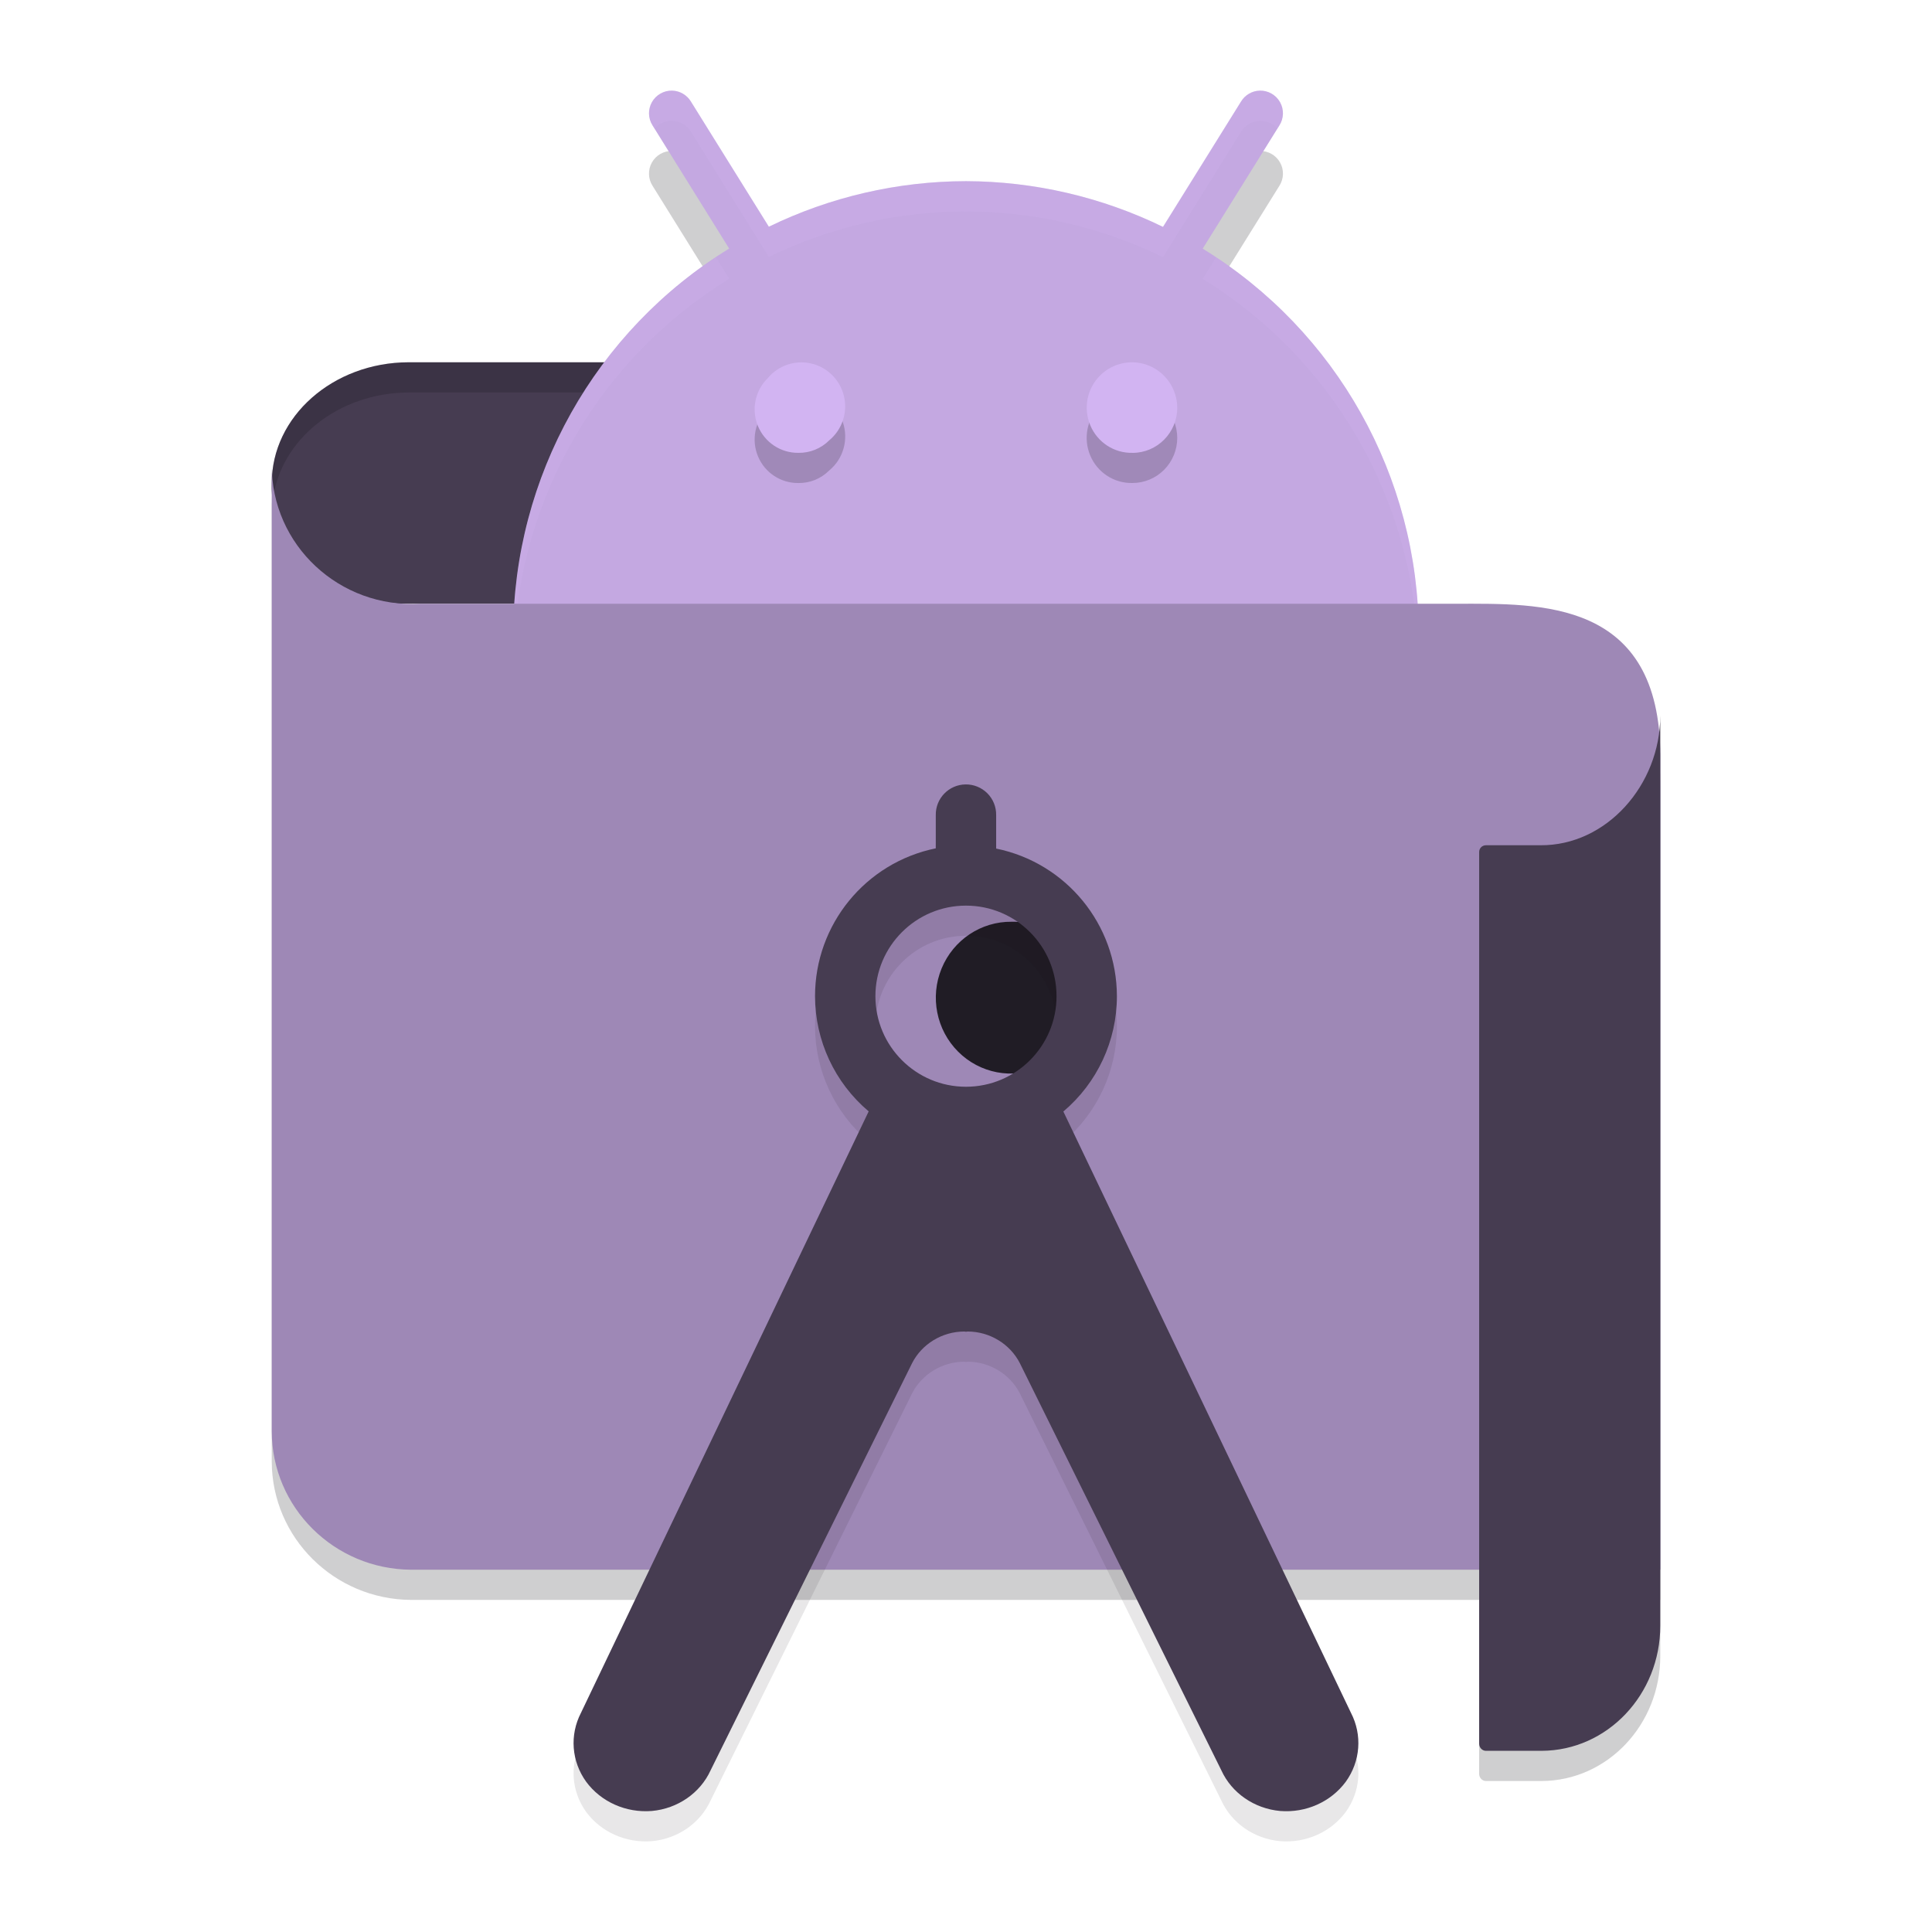
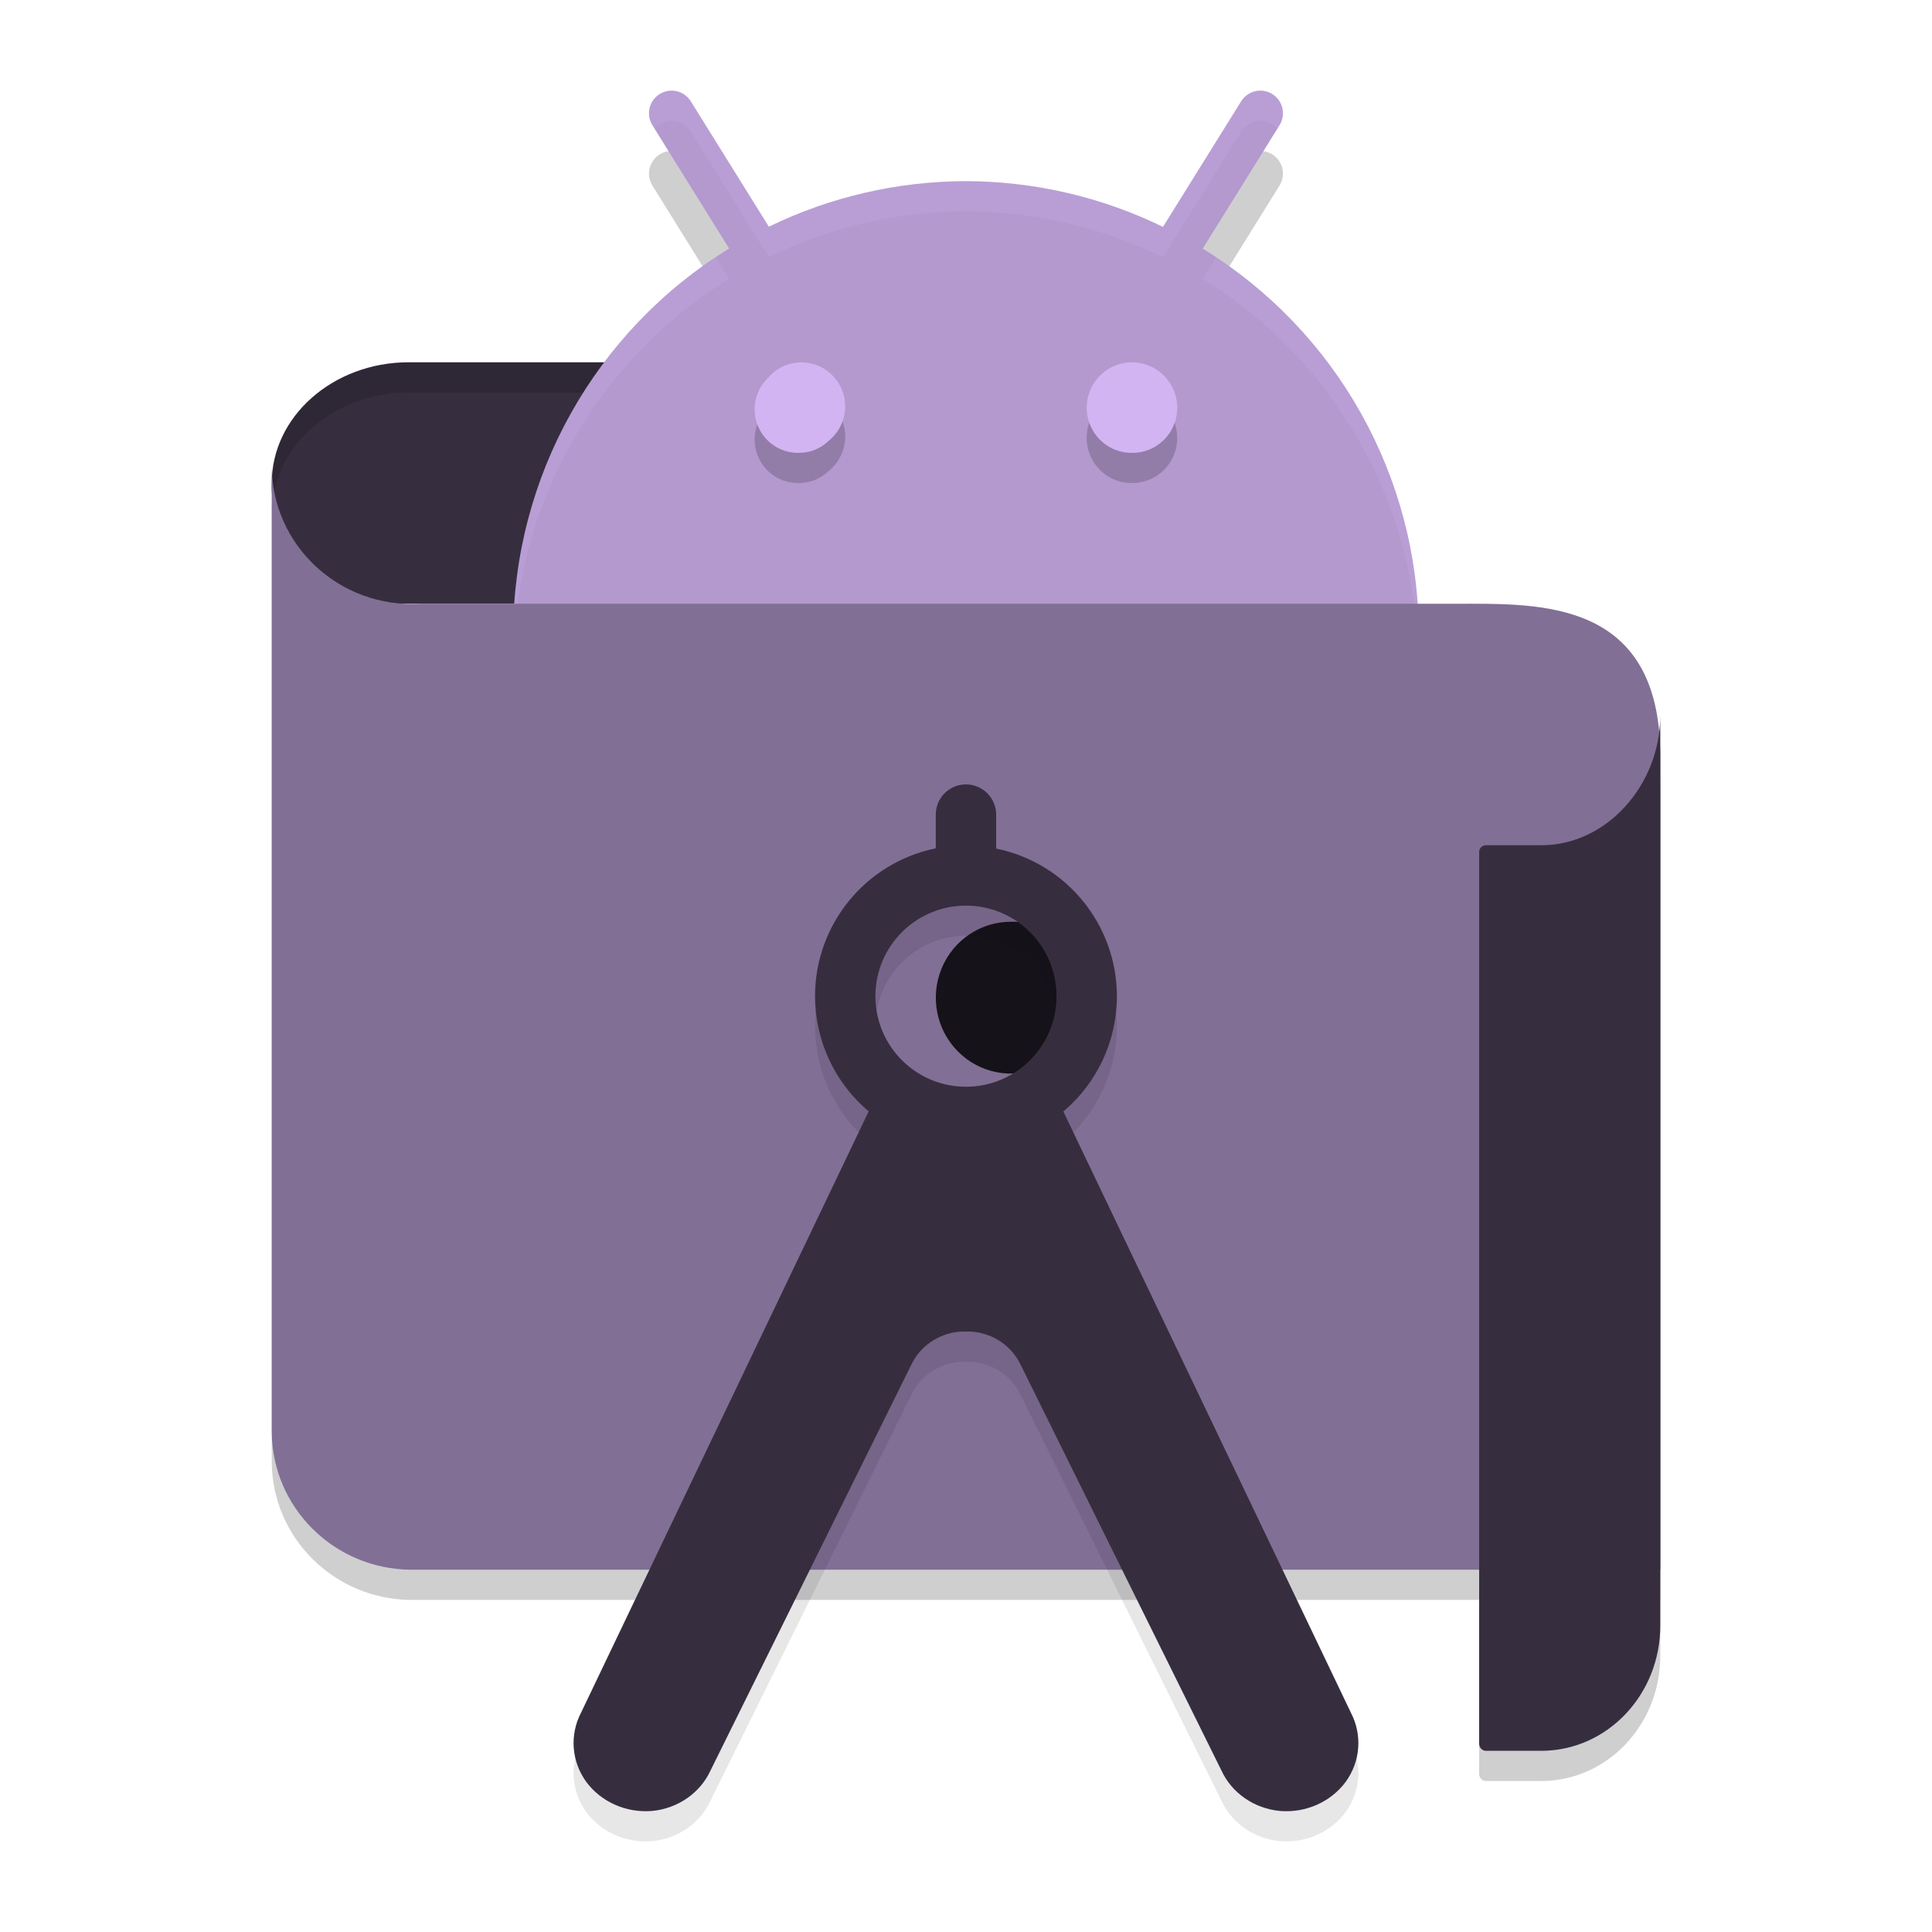
<svg xmlns="http://www.w3.org/2000/svg" width="64" height="64" version="1.1">
  <path style="opacity:0.2" d="M 22.267,5.001 A 0.75,0.75 0 0 0 21.617,6.156 l 2.537,4.078 A 14.999,14.999 0 0 0 17,23.001 14.999,14.999 0 0 0 31.999,38 14.999,14.999 0 0 0 46.998,23.001 14.999,14.999 0 0 0 39.841,10.237 l 2.54,-4.081 A 0.75,0.75 0 0 0 41.731,5.001 0.75,0.75 0 0 0 41.11,5.365 L 38.526,9.516 A 14.999,14.999 0 0 0 31.999,8.001 14.999,14.999 0 0 0 25.469,9.51 L 22.888,5.365 A 0.75,0.75 0 0 0 22.267,5.001 Z" fill="#110f14" />
  <path style="opacity:0.2" d="M 55,52.999 H 13.618 c -2.549,-0.016 -4.608,-2.06 -4.616,-4.582 v -32.017 c -0.014,2.659 2.249,4.763 4.931,4.6 H 48.255 C 50.998,21 55,20.83 55,26.06 Z" fill="#110f14" />
-   <path style="fill:#463c51" d="M 25.867,12.001 H 13.53 a 4.542,4.006 0 0 0 -4.528,4.006 4.396,3.877 0 0 0 4.396,3.993 h 12.601 z" />
+   <path style="fill:#362e3e" d="M 25.867,12.001 H 13.53 a 4.542,4.006 0 0 0 -4.528,4.006 4.396,3.877 0 0 0 4.396,3.993 h 12.601 z" />
  <path style="opacity:0.2" d="m 13.531,12.001 a 4.542,4.006 0 0 0 -4.527,4.008 4.396,3.877 0 0 0 0.033,0.555 4.542,4.006 0 0 1 4.494,-3.562 h 12.336 l 0.117,7 H 26 l -0.133,-8 z" fill="#110f14" />
-   <path style="fill:#c4a8e1" d="M 22.267,3.002 A 0.75,0.75 0 0 0 21.617,4.156 l 2.537,4.078 A 14.999,14.999 0 0 0 17,21.001 14.999,14.999 0 0 0 31.999,36 14.999,14.999 0 0 0 46.998,21.001 14.999,14.999 0 0 0 39.841,8.237 l 2.54,-4.081 A 0.75,0.75 0 0 0 41.731,3.002 0.75,0.75 0 0 0 41.11,3.365 L 38.526,7.516 A 14.999,14.999 0 0 0 31.999,6.001 14.999,14.999 0 0 0 25.469,7.51 L 22.888,3.365 A 0.75,0.75 0 0 0 22.267,3.002 Z" />
+   <path style="fill:#b399ce" d="M 22.267,3.002 A 0.75,0.75 0 0 0 21.617,4.156 l 2.537,4.078 A 14.999,14.999 0 0 0 17,21.001 14.999,14.999 0 0 0 31.999,36 14.999,14.999 0 0 0 46.998,21.001 14.999,14.999 0 0 0 39.841,8.237 l 2.54,-4.081 A 0.75,0.75 0 0 0 41.731,3.002 0.75,0.75 0 0 0 41.11,3.365 L 38.526,7.516 A 14.999,14.999 0 0 0 31.999,6.001 14.999,14.999 0 0 0 25.469,7.51 L 22.888,3.365 A 0.75,0.75 0 0 0 22.267,3.002 Z" />
  <path style="opacity:0.2;fill:#d2b4f2" d="m 22.268,3.001 a 0.75,0.75 0 0 0 -0.65,1.154 l 0.064,0.104 a 0.75,0.75 0 0 1 0.586,-0.258 0.75,0.75 0 0 1 0.621,0.363 L 25.469,8.511 a 14.999,14.999 0 0 1 6.529,-1.51 14.999,14.999 0 0 1 6.527,1.516 l 2.584,-4.152 a 0.75,0.75 0 0 1 0.621,-0.363 0.75,0.75 0 0 1 0.586,0.26 l 0.064,-0.105 A 0.75,0.75 0 0 0 41.73,3.001 0.75,0.75 0 0 0 41.109,3.364 L 38.525,7.517 A 14.999,14.999 0 0 0 31.998,6.001 14.999,14.999 0 0 0 25.469,7.511 L 22.889,3.364 A 0.75,0.75 0 0 0 22.268,3.001 Z M 40.281,8.53 39.842,9.237 A 14.999,14.999 0 0 1 46.977,21.593 14.999,14.999 0 0 0 46.998,21.001 14.999,14.999 0 0 0 40.281,8.53 Z m -16.562,0.002 A 14.999,14.999 0 0 0 17,21.001 a 14.999,14.999 0 0 0 0.021,0.434 14.999,14.999 0 0 1 7.133,-12.201 z" />
-   <path style="fill:#9e88b6" d="M 55,51.999 H 13.618 C 11.07,51.983 9.01,49.939 9.002,47.418 V 15.4 c -0.014,2.659 2.249,4.763 4.931,4.6 H 48.255 C 50.998,20.001 55,19.83 55,25.061 Z" />
+   <path style="fill:#816f95" d="M 55,51.999 H 13.618 C 11.07,51.983 9.01,49.939 9.002,47.418 V 15.4 c -0.014,2.659 2.249,4.763 4.931,4.6 H 48.255 C 50.998,20.001 55,19.83 55,25.061 Z" />
  <path style="opacity:0.2" d="m 26.573,13.001 a 1.451,1.458 0 0 0 -1.148,0.535 1.433,1.44 0 0 0 1.023,2.465 1.415,1.422 0 0 0 1.019,-0.414 1.451,1.458 0 0 0 -0.894,-2.586 z m 10.953,0 a 1.501,1.514 0 0 0 -1.086,0.437 1.482,1.496 0 0 0 1.074,2.562 1.482,1.496 0 0 0 1.484,-1.496 1.501,1.514 0 0 0 -1.473,-1.504 z" fill="#110f14" />
  <path style="fill:#d2b4f2" d="m 37.516,15.001 a 1.482,1.496 0 0 1 -1.075,-2.561 1.501,1.514 0 0 1 2.557,1.066 1.482,1.496 0 0 1 -1.482,1.496" />
-   <path style="fill:#201c25" d="m 33.513,30.534 a 2.486,2.515 0 1 0 0.954,4.826 2.471,2.501 0 0 0 -0.954,-4.826 z" />
+   <path style="fill:#151219" d="m 33.513,30.534 a 2.486,2.515 0 1 0 0.954,4.826 2.471,2.501 0 0 0 -0.954,-4.826 z" />
  <path style="fill:#d2b4f2" d="m 26.448,15.001 a 1.433,1.44 0 0 1 -1.021,-2.467 1.451,1.458 0 1 1 2.042,2.053 1.415,1.422 0 0 1 -1.021,0.414" />
  <path style="opacity:0.1" d="m 31.983,26.984 a 1,1 0 0 0 -0.984,1.016 v 1.102 a 5,5 0 0 0 -4,4.898 5,5 0 0 0 1.777,3.816 l -9.531,19.925 c -0.38,0.734 -0.314,1.606 0.172,2.281 0.493,0.669 1.32,1.037 2.176,0.969 0.856,-0.078 1.602,-0.594 1.945,-1.344 l 6.679,-13.496 c 0.322,-0.627 0.989,-1.04 1.723,-1.043 0.02,-6e-5 0.038,0.007 0.059,0.008 0.02,-5.78e-4 0.038,-0.008 0.059,-0.008 0.734,0.003 1.4,0.416 1.723,1.043 l 6.679,13.496 c 0.343,0.75 1.089,1.265 1.945,1.344 0.856,0.069 1.682,-0.3 2.176,-0.969 0.486,-0.675 0.552,-1.547 0.172,-2.281 L 35.225,37.82 A 5,5 0 0 0 36.999,34 5,5 0 0 0 32.999,29.109 V 28 A 1,1 0 0 0 31.983,26.984 Z m 0.016,4.015 a 3,3 0 0 1 3,3 3,3 0 0 1 -3,3 3,3 0 0 1 -3,-3 3,3 0 0 1 3,-3 z" fill="#110f14" />
-   <path style="fill:#463c51" d="m 31.983,25.985 a 1,1 0 0 0 -0.984,1.016 V 28.102 a 5,5 0 0 0 -4,4.898 5,5 0 0 0 1.777,3.816 l -9.531,19.925 c -0.38,0.734 -0.314,1.606 0.172,2.281 0.493,0.669 1.32,1.037 2.176,0.969 0.856,-0.078 1.602,-0.594 1.945,-1.344 l 6.679,-13.496 c 0.322,-0.627 0.989,-1.04 1.723,-1.043 0.02,-6e-5 0.038,0.007 0.059,0.008 0.02,-5.78e-4 0.038,-0.008 0.059,-0.008 0.734,0.003 1.4,0.416 1.723,1.043 l 6.679,13.496 c 0.343,0.75 1.089,1.265 1.945,1.344 0.856,0.069 1.682,-0.3 2.176,-0.969 0.486,-0.675 0.552,-1.547 0.172,-2.281 L 35.225,36.82 A 5,5 0 0 0 36.999,33 5,5 0 0 0 32.999,28.11 V 27 A 1,1 0 0 0 31.983,25.985 Z m 0.016,4.015 a 3,3 0 0 1 3,3 3,3 0 0 1 -3,3 3,3 0 0 1 -3,-3 3,3 0 0 1 3,-3 z" />
+   <path style="fill:#362e3e" d="m 31.983,25.985 a 1,1 0 0 0 -0.984,1.016 V 28.102 a 5,5 0 0 0 -4,4.898 5,5 0 0 0 1.777,3.816 l -9.531,19.925 c -0.38,0.734 -0.314,1.606 0.172,2.281 0.493,0.669 1.32,1.037 2.176,0.969 0.856,-0.078 1.602,-0.594 1.945,-1.344 l 6.679,-13.496 c 0.322,-0.627 0.989,-1.04 1.723,-1.043 0.02,-6e-5 0.038,0.007 0.059,0.008 0.02,-5.78e-4 0.038,-0.008 0.059,-0.008 0.734,0.003 1.4,0.416 1.723,1.043 l 6.679,13.496 c 0.343,0.75 1.089,1.265 1.945,1.344 0.856,0.069 1.682,-0.3 2.176,-0.969 0.486,-0.675 0.552,-1.547 0.172,-2.281 L 35.225,36.82 A 5,5 0 0 0 36.999,33 5,5 0 0 0 32.999,28.11 V 27 A 1,1 0 0 0 31.983,25.985 Z m 0.016,4.015 a 3,3 0 0 1 3,3 3,3 0 0 1 -3,3 3,3 0 0 1 -3,-3 3,3 0 0 1 3,-3 z" />
  <path style="opacity:0.2" d="m 51.027,29 h -1.801 c -0.125,0 -0.227,0.095 -0.227,0.226 v 29.534 c -2.4e-4,0.126 0.093,0.231 0.213,0.238 h 1.858 c 2.172,-0.008 3.929,-1.861 3.929,-4.143 V 24.702 c 6e-5,2.3 -1.783,4.315 -3.971,4.298 z" fill="#110f14" />
-   <path style="fill:#463c51" d="m 51.027,28 h -1.801 c -0.125,0 -0.227,0.095 -0.227,0.226 v 29.534 c -2.4e-4,0.126 0.093,0.231 0.213,0.238 h 1.858 c 2.172,-0.008 3.929,-1.861 3.929,-4.143 V 23.702 c 6e-5,2.3 -1.783,4.315 -3.971,4.298 z" />
+   <path style="fill:#362e3e" d="m 51.027,28 h -1.801 c -0.125,0 -0.227,0.095 -0.227,0.226 v 29.534 c -2.4e-4,0.126 0.093,0.231 0.213,0.238 h 1.858 c 2.172,-0.008 3.929,-1.861 3.929,-4.143 V 23.702 c 6e-5,2.3 -1.783,4.315 -3.971,4.298 z" />
</svg>
